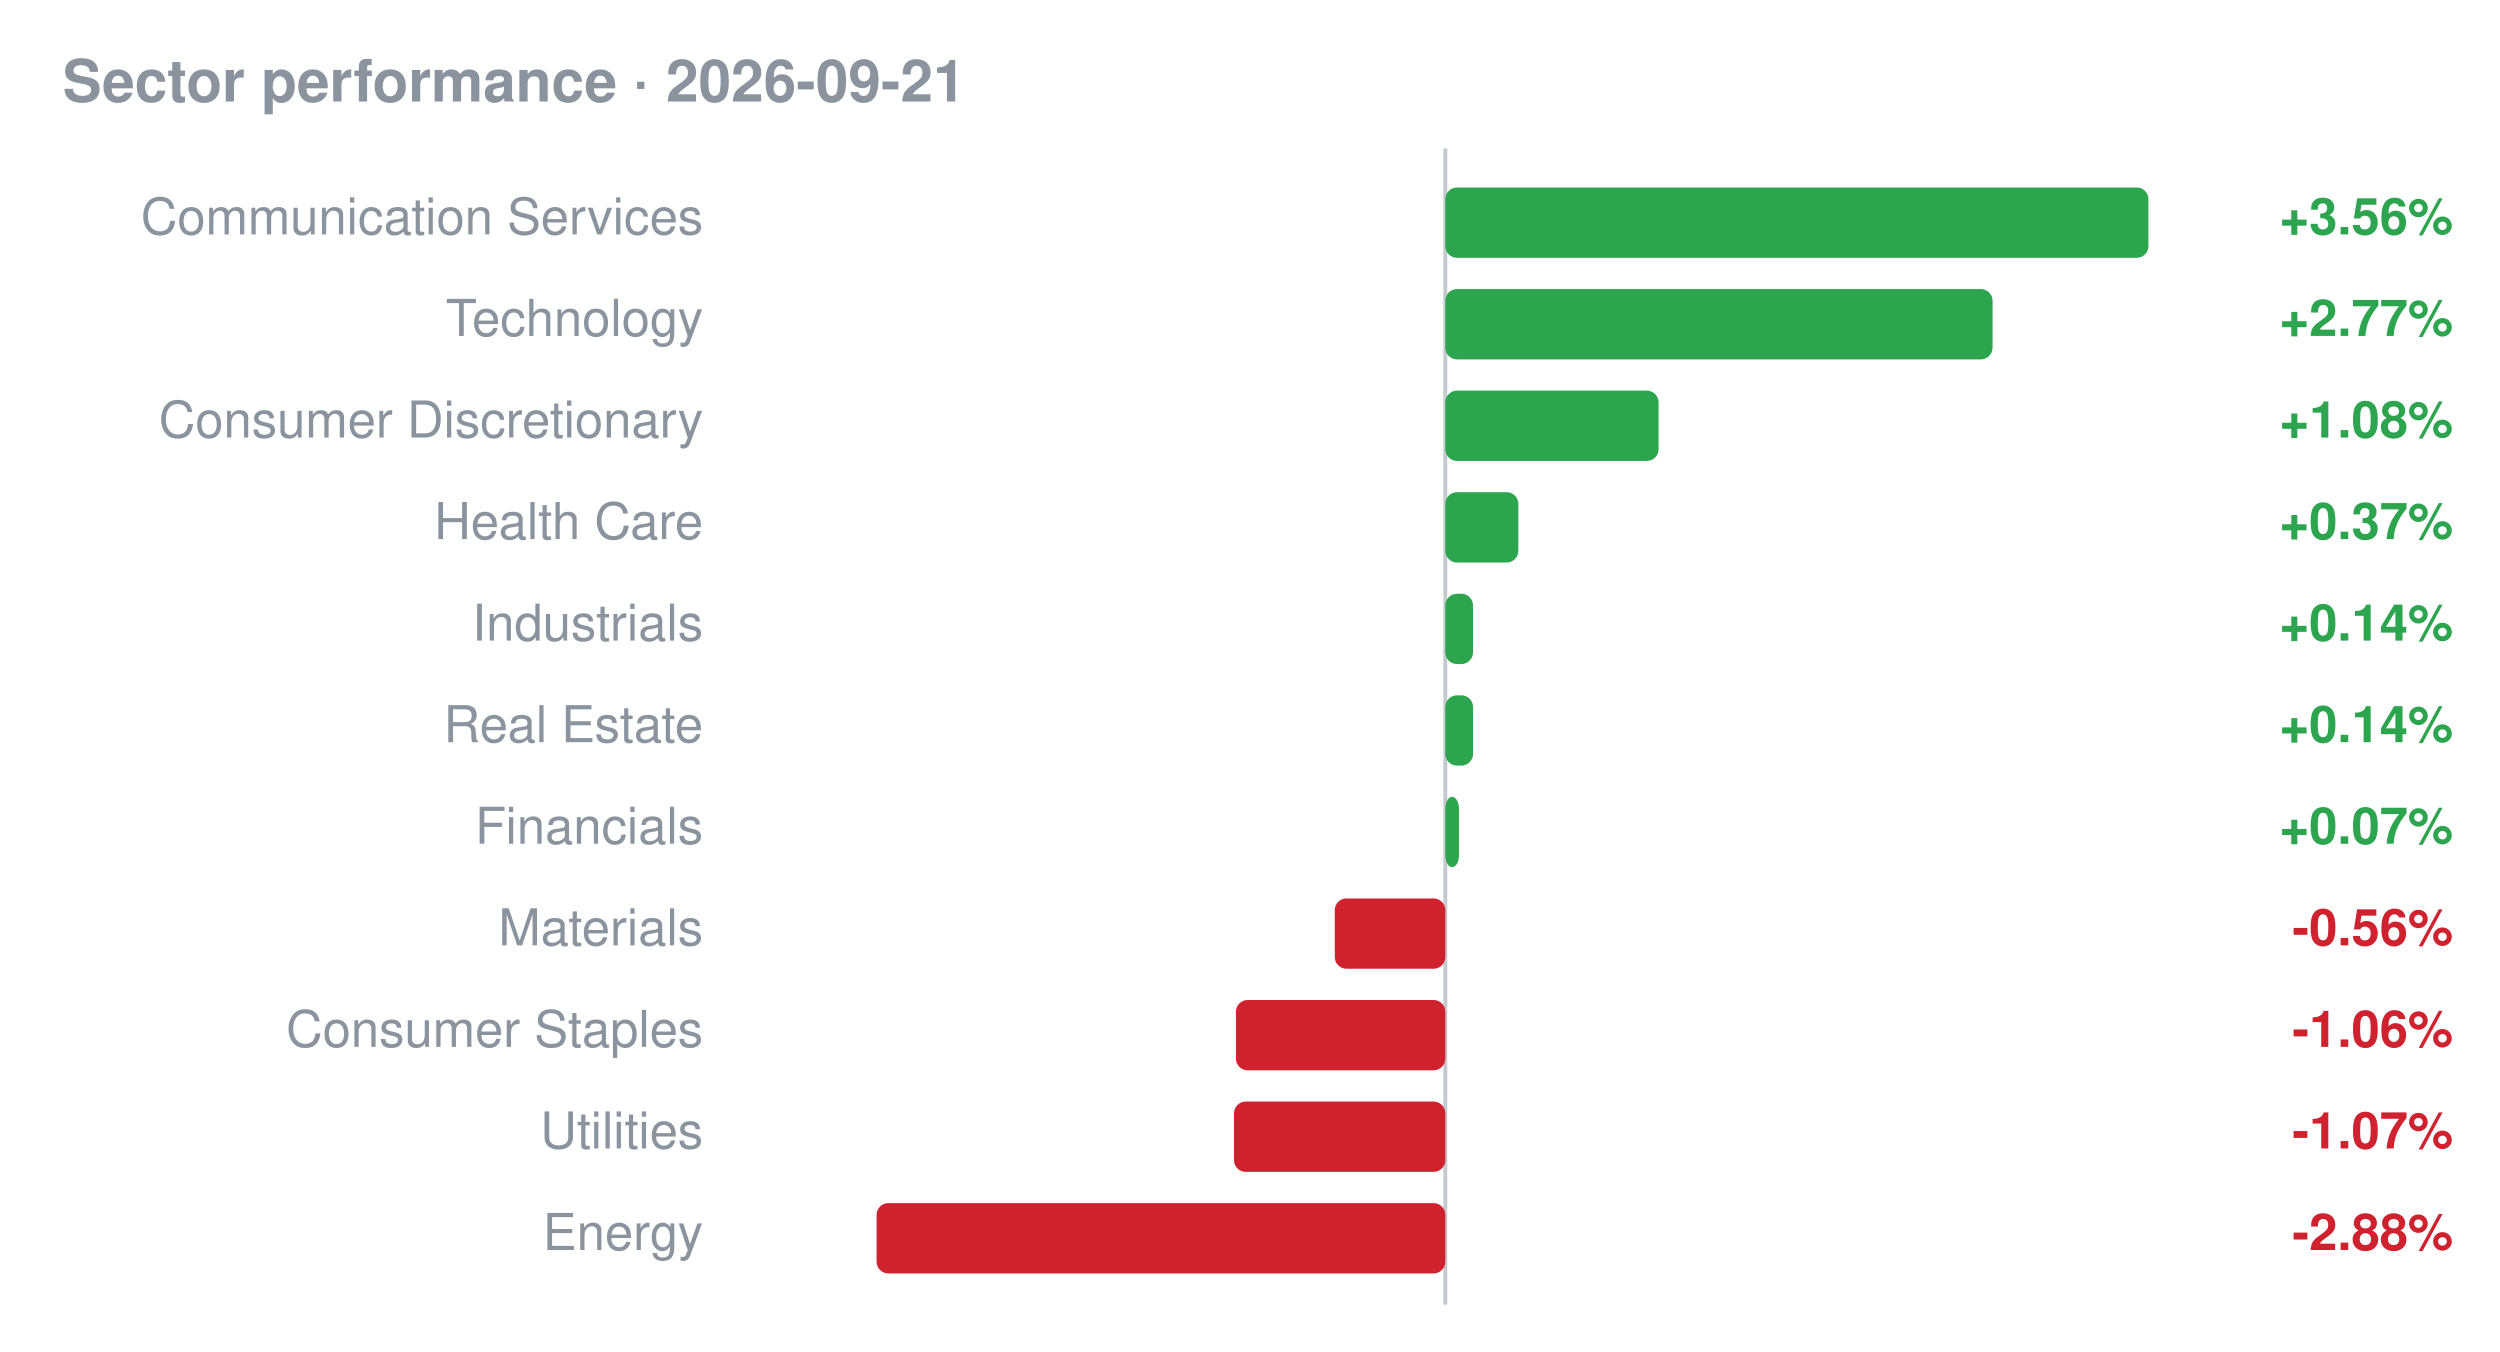
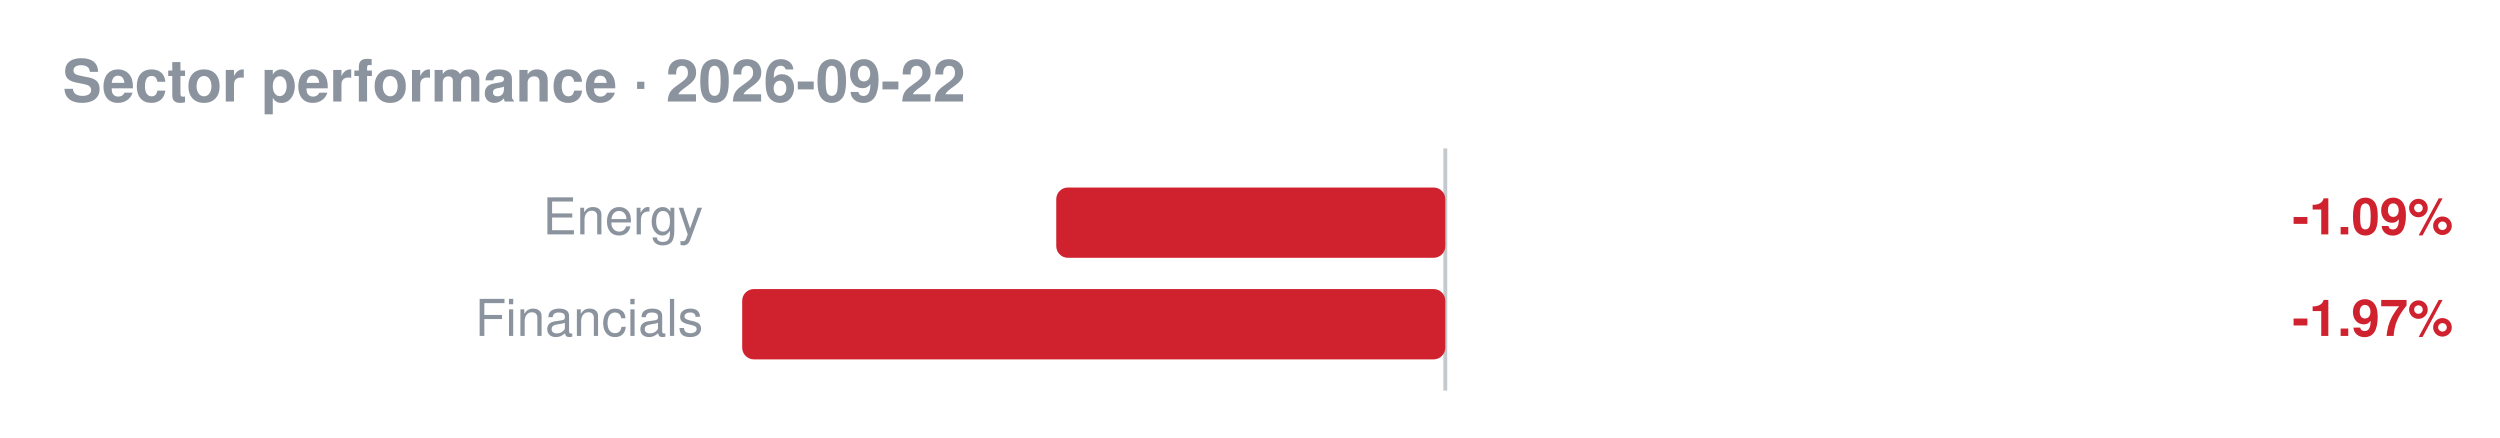
- <svg xmlns="http://www.w3.org/2000/svg" width="640" height="346" viewBox="0 0 640 346" font-family="-apple-system,Segoe UI,Helvetica,Arial,sans-serif" font-size="13">
-   <text x="16" y="26" font-size="15" font-weight="600" fill="#8b949e">Sector performance · 2026-09-21</text>
-   <line x1="370.0" y1="38" x2="370.0" y2="334" stroke="#8b949e" stroke-opacity="0.5" />
-   <text x="180" y="60" text-anchor="end" fill="#8b949e">Communication Services</text>
-   <rect x="370.0" y="48" width="180.0" height="18" rx="3" fill="#2da44e" />
-   <text x="628" y="60" text-anchor="end" fill="#2da44e" font-weight="600">+3.56%</text>
-   <text x="180" y="86" text-anchor="end" fill="#8b949e">Technology</text>
-   <rect x="370.0" y="74" width="140.1" height="18" rx="3" fill="#2da44e" />
-   <text x="628" y="86" text-anchor="end" fill="#2da44e" font-weight="600">+2.77%</text>
-   <text x="180" y="112" text-anchor="end" fill="#8b949e">Consumer Discretionary</text>
-   <rect x="370.0" y="100" width="54.6" height="18" rx="3" fill="#2da44e" />
-   <text x="628" y="112" text-anchor="end" fill="#2da44e" font-weight="600">+1.08%</text>
-   <text x="180" y="138" text-anchor="end" fill="#8b949e">Health Care</text>
-   <rect x="370.0" y="126" width="18.7" height="18" rx="3" fill="#2da44e" />
-   <text x="628" y="138" text-anchor="end" fill="#2da44e" font-weight="600">+0.37%</text>
-   <text x="180" y="164" text-anchor="end" fill="#8b949e">Industrials</text>
-   <rect x="370.0" y="152" width="7.1" height="18" rx="3" fill="#2da44e" />
-   <text x="628" y="164" text-anchor="end" fill="#2da44e" font-weight="600">+0.14%</text>
-   <text x="180" y="190" text-anchor="end" fill="#8b949e">Real Estate</text>
-   <rect x="370.0" y="178" width="7.1" height="18" rx="3" fill="#2da44e" />
-   <text x="628" y="190" text-anchor="end" fill="#2da44e" font-weight="600">+0.14%</text>
-   <text x="180" y="216" text-anchor="end" fill="#8b949e">Financials</text>
-   <rect x="370.0" y="204" width="3.5" height="18" rx="3" fill="#2da44e" />
-   <text x="628" y="216" text-anchor="end" fill="#2da44e" font-weight="600">+0.07%</text>
-   <text x="180" y="242" text-anchor="end" fill="#8b949e">Materials</text>
-   <rect x="341.7" y="230" width="28.3" height="18" rx="3" fill="#cf222e" />
-   <text x="628" y="242" text-anchor="end" fill="#cf222e" font-weight="600">-0.56%</text>
-   <text x="180" y="268" text-anchor="end" fill="#8b949e">Consumer Staples</text>
-   <rect x="316.4" y="256" width="53.6" height="18" rx="3" fill="#cf222e" />
-   <text x="628" y="268" text-anchor="end" fill="#cf222e" font-weight="600">-1.06%</text>
-   <text x="180" y="294" text-anchor="end" fill="#8b949e">Utilities</text>
-   <rect x="315.9" y="282" width="54.1" height="18" rx="3" fill="#cf222e" />
-   <text x="628" y="294" text-anchor="end" fill="#cf222e" font-weight="600">-1.07%</text>
-   <text x="180" y="320" text-anchor="end" fill="#8b949e">Energy</text>
-   <rect x="224.4" y="308" width="145.6" height="18" rx="3" fill="#cf222e" />
-   <text x="628" y="320" text-anchor="end" fill="#cf222e" font-weight="600">-2.88%</text>
+ <svg xmlns="http://www.w3.org/2000/svg" width="640" height="112" viewBox="0 0 640 112" font-family="-apple-system,Segoe UI,Helvetica,Arial,sans-serif" font-size="13">
+   <text x="16" y="26" font-size="15" font-weight="600" fill="#8b949e">Sector performance · 2026-09-22</text>
+   <line x1="370.0" y1="38" x2="370.0" y2="100" stroke="#8b949e" stroke-opacity="0.5" />
+   <text x="180" y="60" text-anchor="end" fill="#8b949e">Energy</text>
+   <rect x="270.4" y="48" width="99.6" height="18" rx="3" fill="#cf222e" />
+   <text x="628" y="60" text-anchor="end" fill="#cf222e" font-weight="600">-1.09%</text>
+   <text x="180" y="86" text-anchor="end" fill="#8b949e">Financials</text>
+   <rect x="190.0" y="74" width="180.0" height="18" rx="3" fill="#cf222e" />
+   <text x="628" y="86" text-anchor="end" fill="#cf222e" font-weight="600">-1.97%</text>
</svg>
